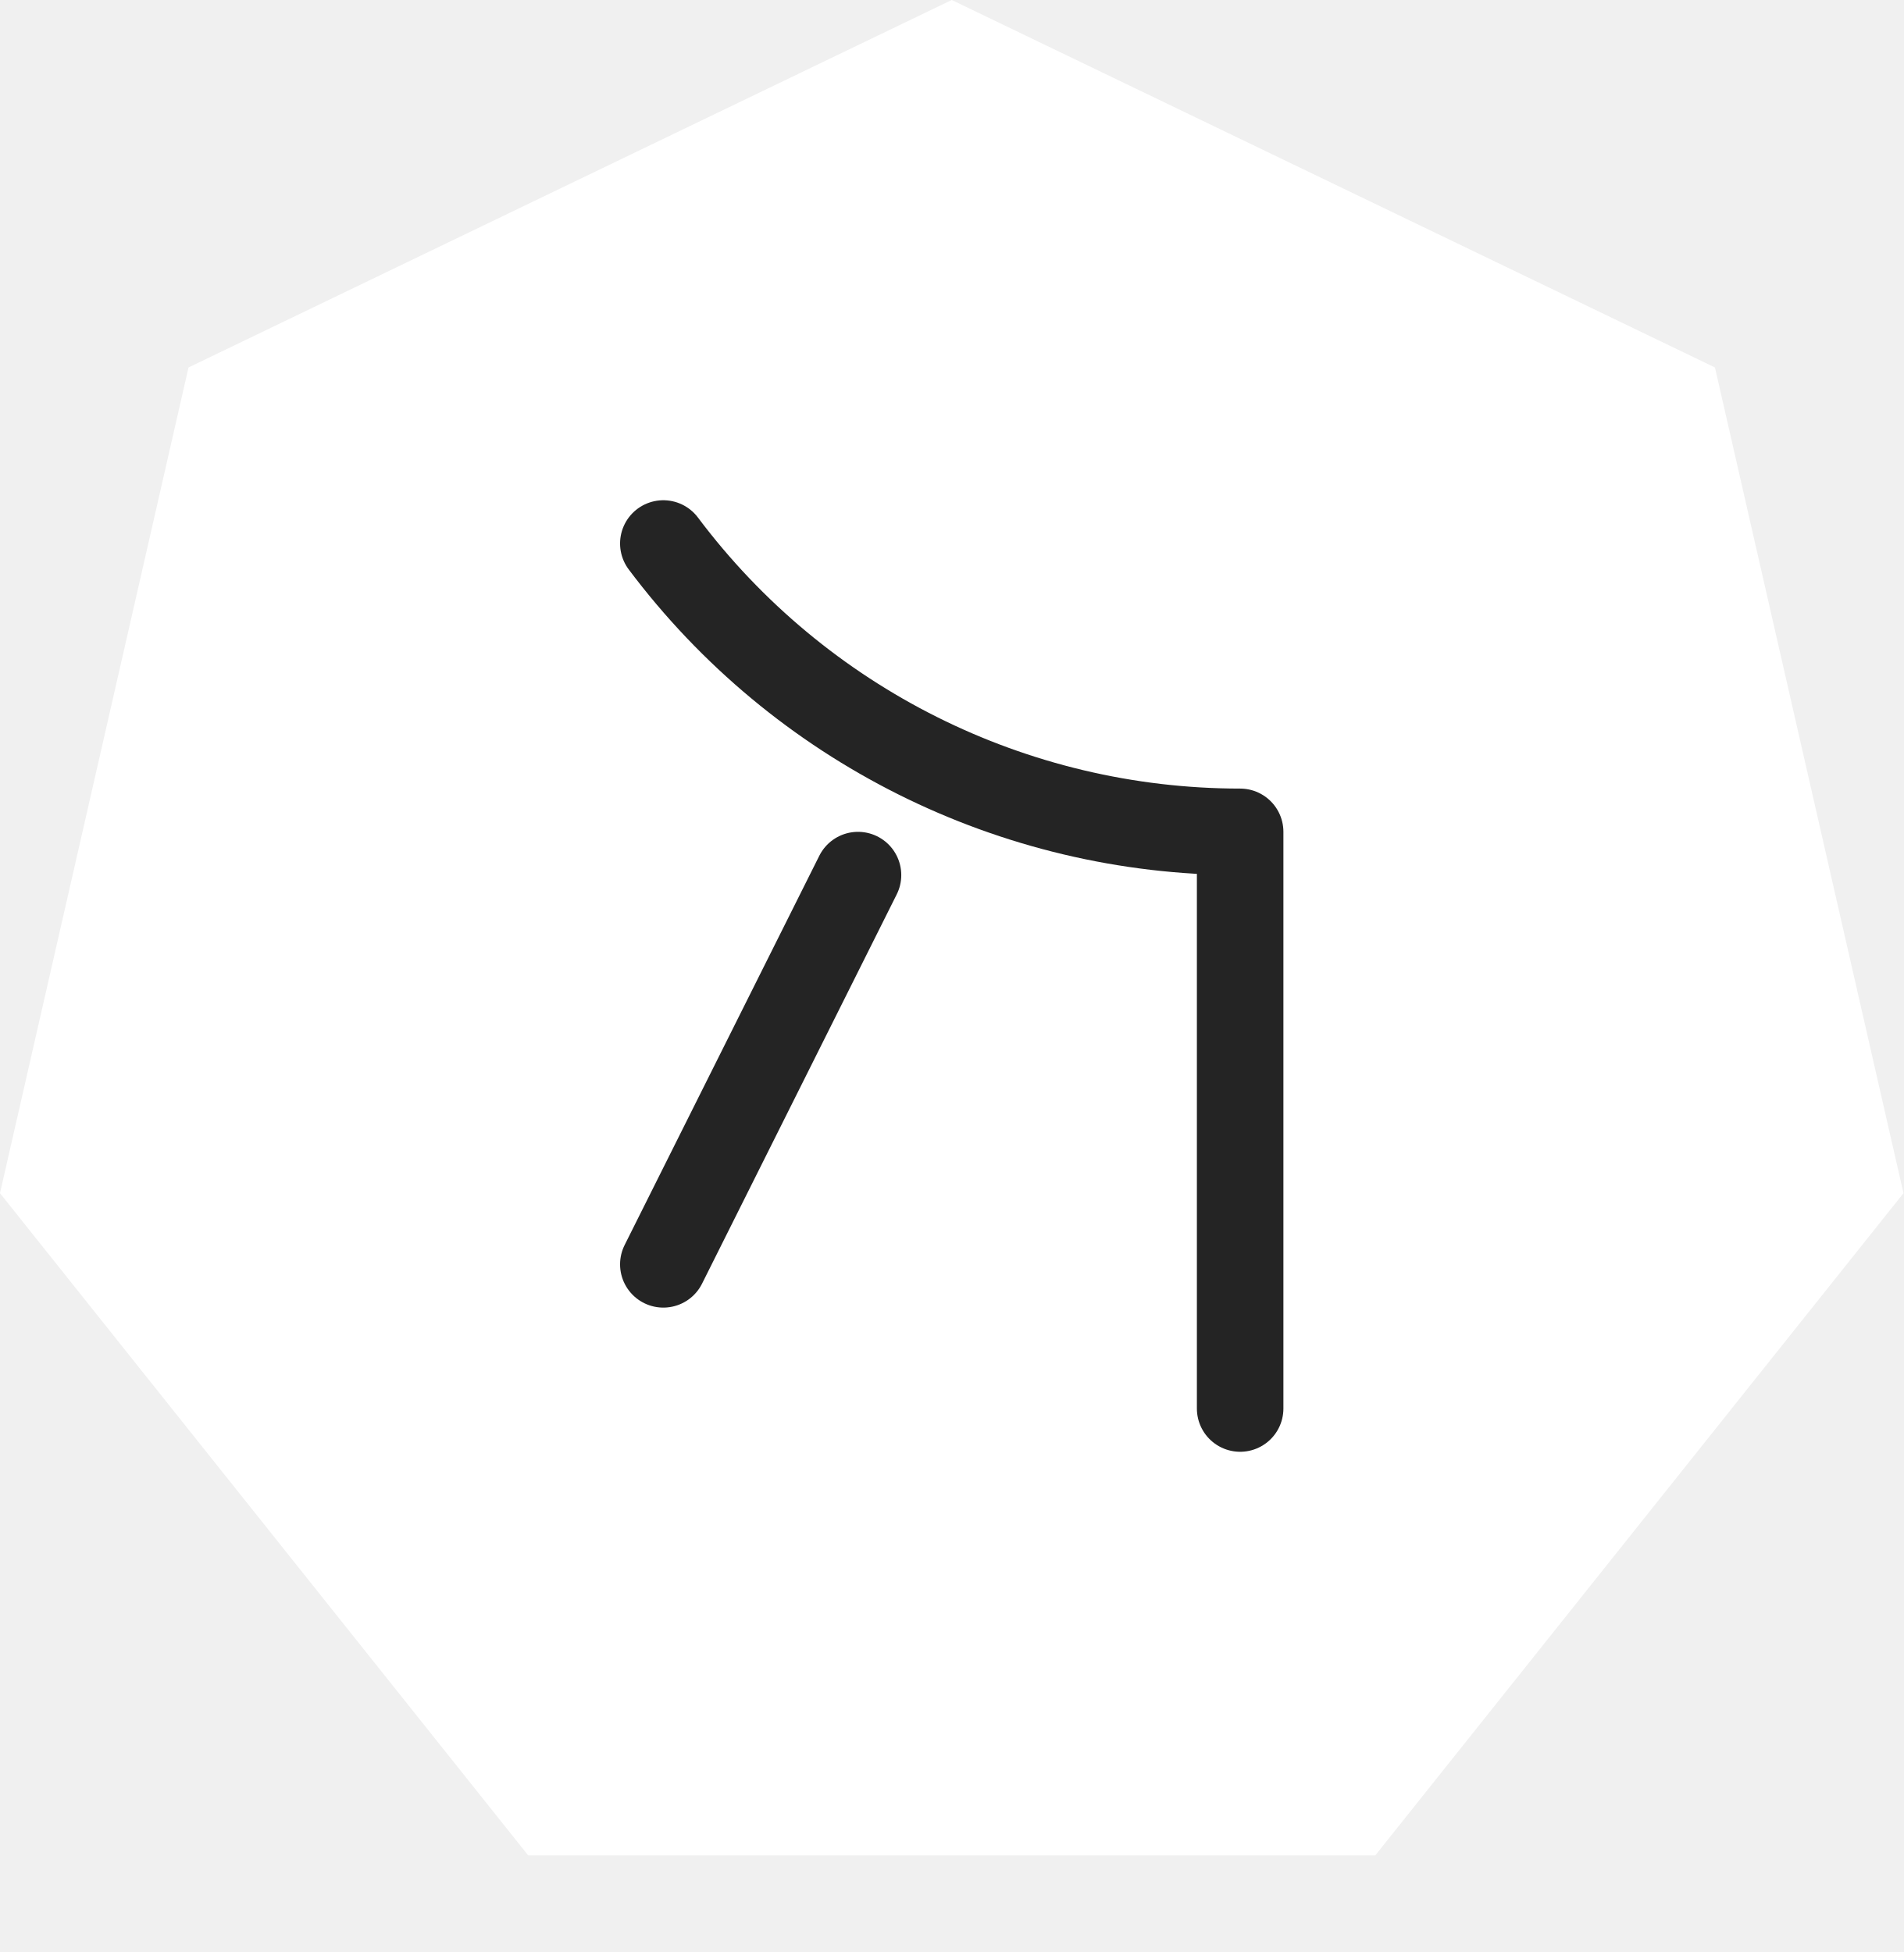
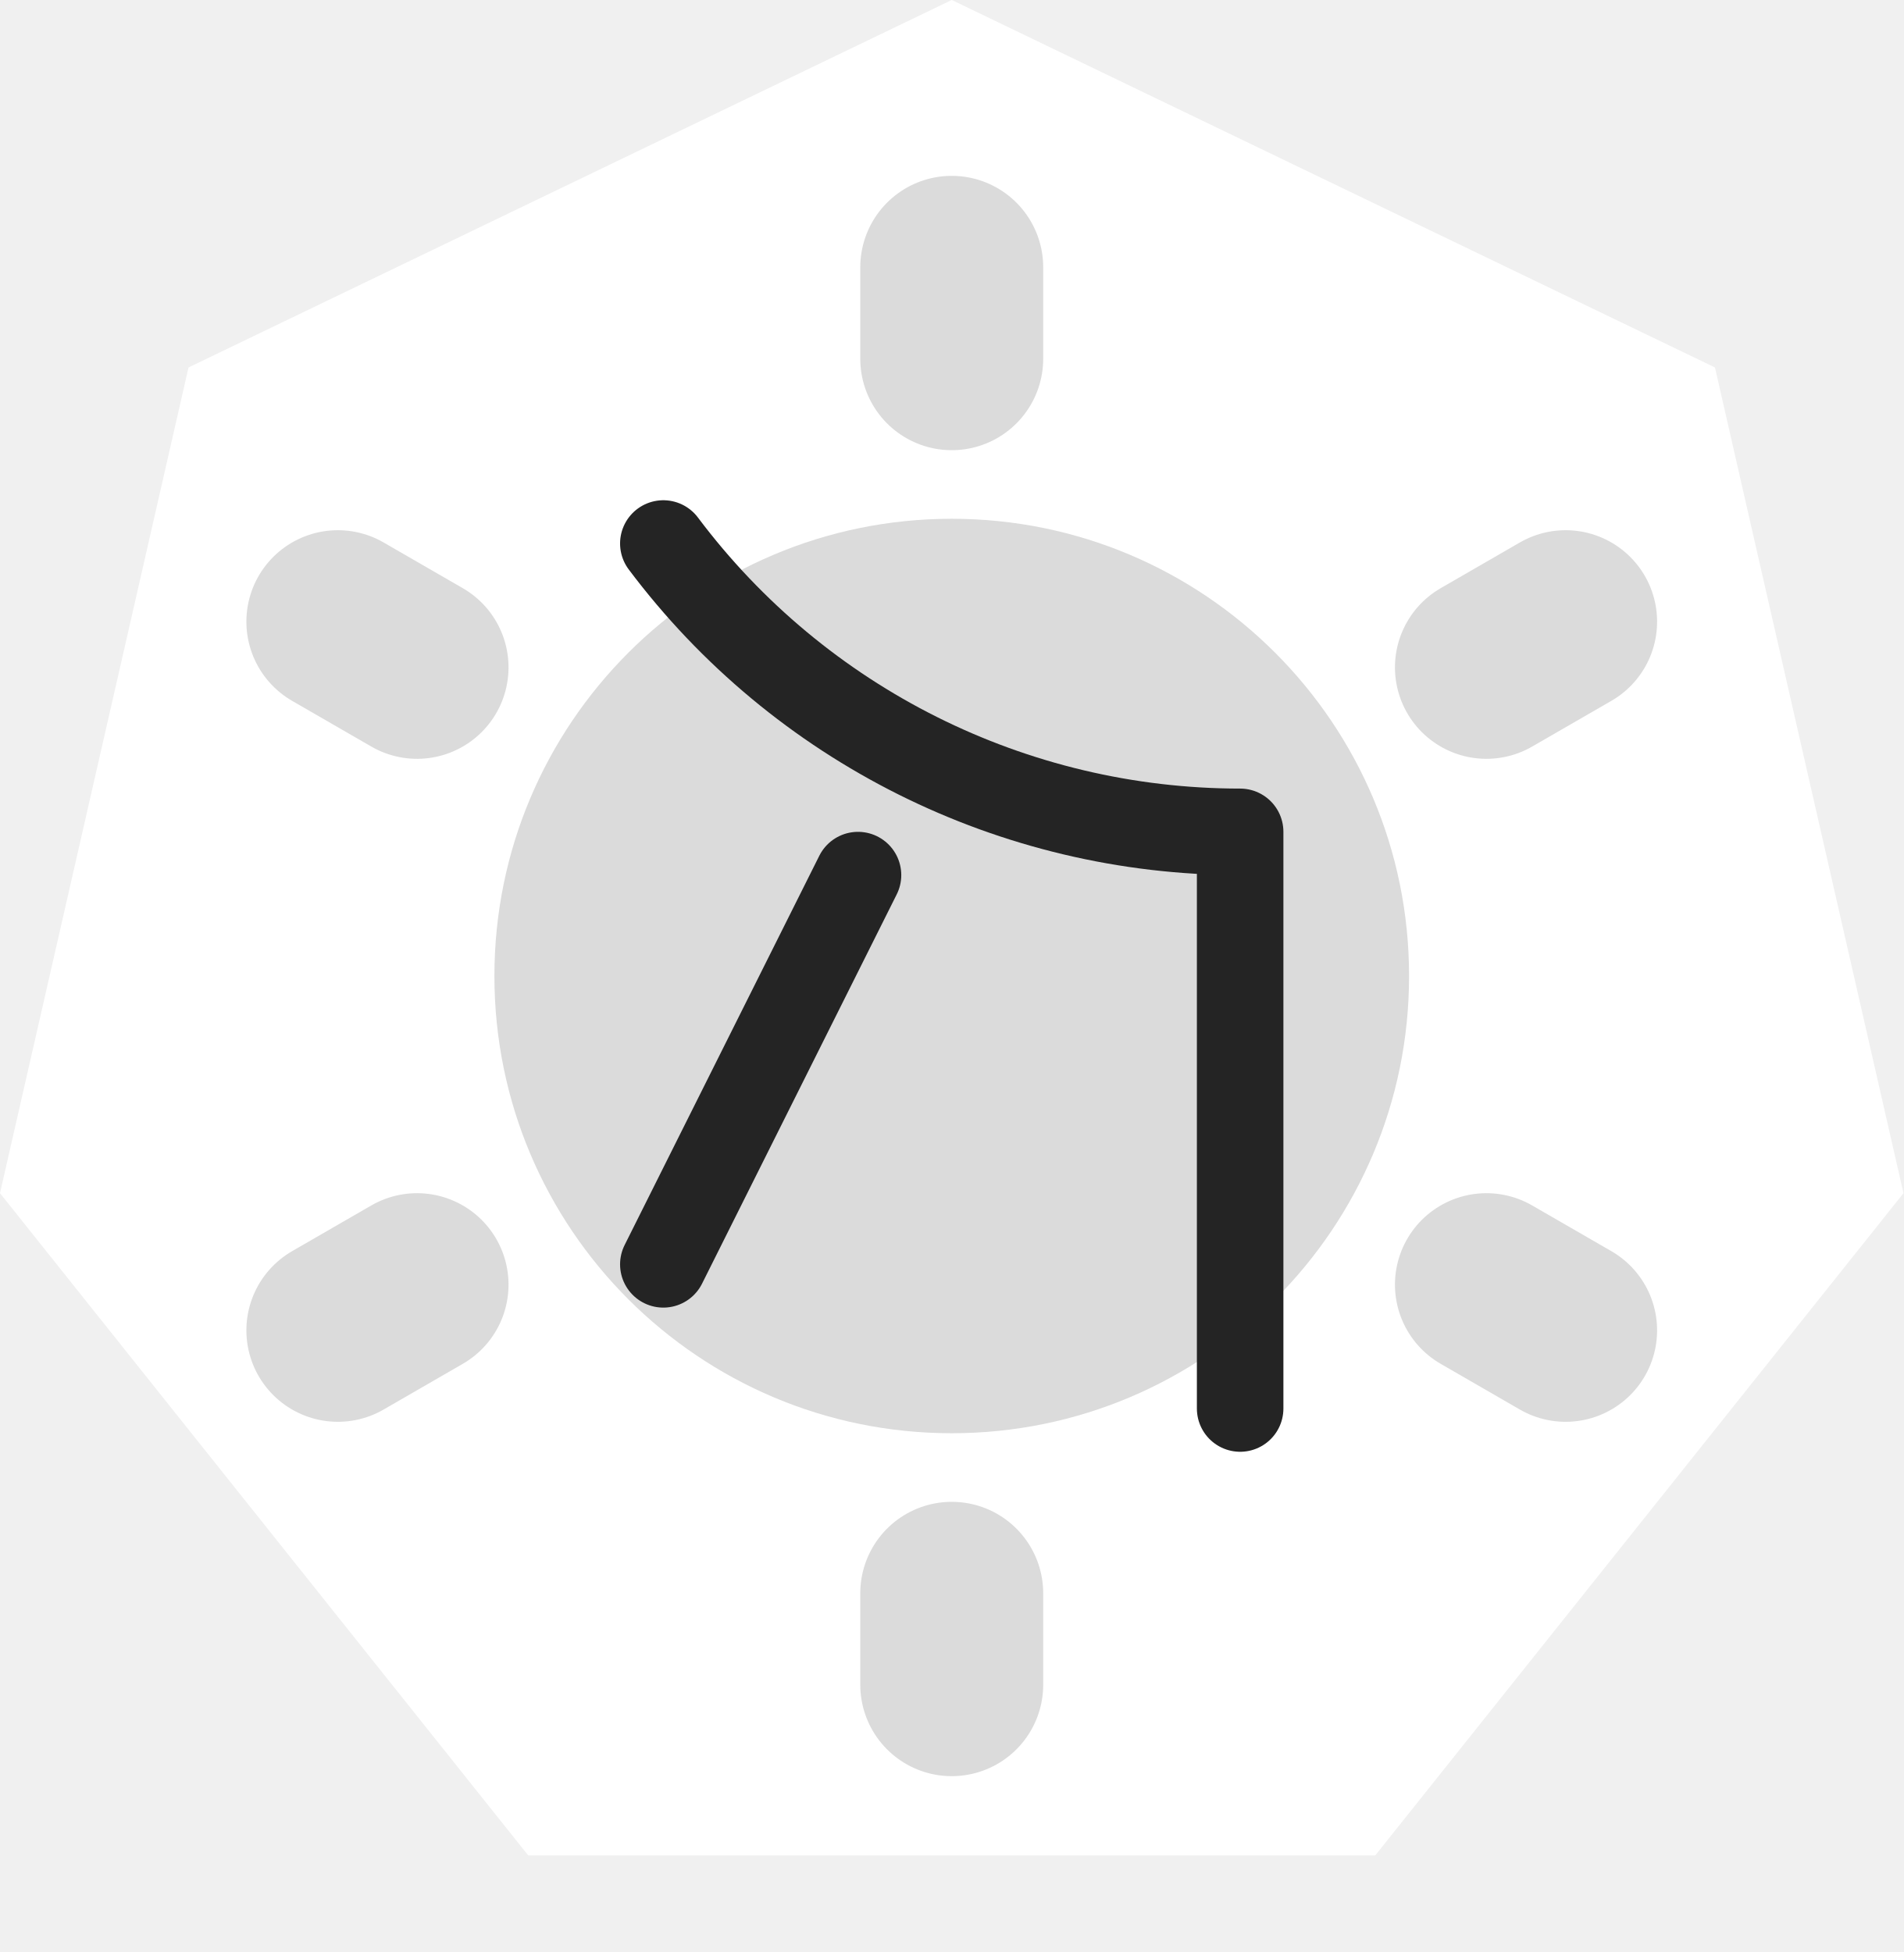
<svg xmlns="http://www.w3.org/2000/svg" width="220" height="225.658" viewBox="0 0 58.208 59.705" version="1.1" id="svg1" xml:space="preserve">
  <defs id="defs1" />
-   <g id="layer1">
-     <path style="fill:#ffffff;fill-opacity:1;stroke:none;stroke-width:2.117" id="path1" d="M 27.172,-20.251 50.085,-9.216 55.745,15.579 39.888,35.463 14.455,35.463 -1.402,15.579 4.258,-9.216 Z" transform="matrix(1.018585,0,0,1.018585,1.427647,20.62713)" />
-   </g>
+   <g id="layer1" />
  <g id="g1" transform="matrix(0.2645833,0,0,0.2645833,14.55208,15.30059)">
+     <path style="fill:#ffffff;fill-opacity:1;stroke:none;stroke-width:2.117" id="path1" d="M 27.172,-20.251 50.085,-9.216 55.745,15.579 39.888,35.463 14.455,35.463 -1.402,15.579 4.258,-9.216 Z" transform="matrix(3.84977,0,0,3.84977,-49.60417,20.13179)" />
+     <g id="g2" transform="matrix(1.057143,0,0,1.057143,-50.71429,-50.71429)">
+       <circle cx="100" cy="100" r="50" fill="#dbdbdb" id="circle1" />
+       <path id="p" d="m 100,167.5 v 10" fill="none" opacity="1" stroke="#dbdbdb" stroke-linecap="round" stroke-linejoin="round" stroke-width="20" />
+       <use href="#p" transform="rotate(60,100,100)" id="use1" />
+       <use href="#p" transform="rotate(120,100,100)" id="use2" />
+       <use href="#p" transform="rotate(180,100,100)" id="use3" />
+       <use href="#p" transform="rotate(-120,100,100)" id="use4" />
+       <use href="#p" transform="rotate(-60,100,100)" id="use5" />
+     </g>
    <path d="m 0.5,3 a 2.5,2.5 0 0 1 2,-1 V 0" fill="none" opacity="1" stroke="#000000" stroke-linecap="round" stroke-linejoin="round" stroke-width="0.3" transform="matrix(33.33333,0,0,-33.33333,5,105)" id="path1-4" style="stroke:#242424;stroke-opacity:1" />
    <path d="M 1.175,1.85 0.5,0.5" fill="none" opacity="1" stroke="#000000" stroke-linecap="round" stroke-linejoin="round" stroke-width="0.3" transform="matrix(33.33333,0,0,-33.33333,5,105)" id="path2" style="stroke:#242424;stroke-opacity:1" />
  </g>
</svg>
